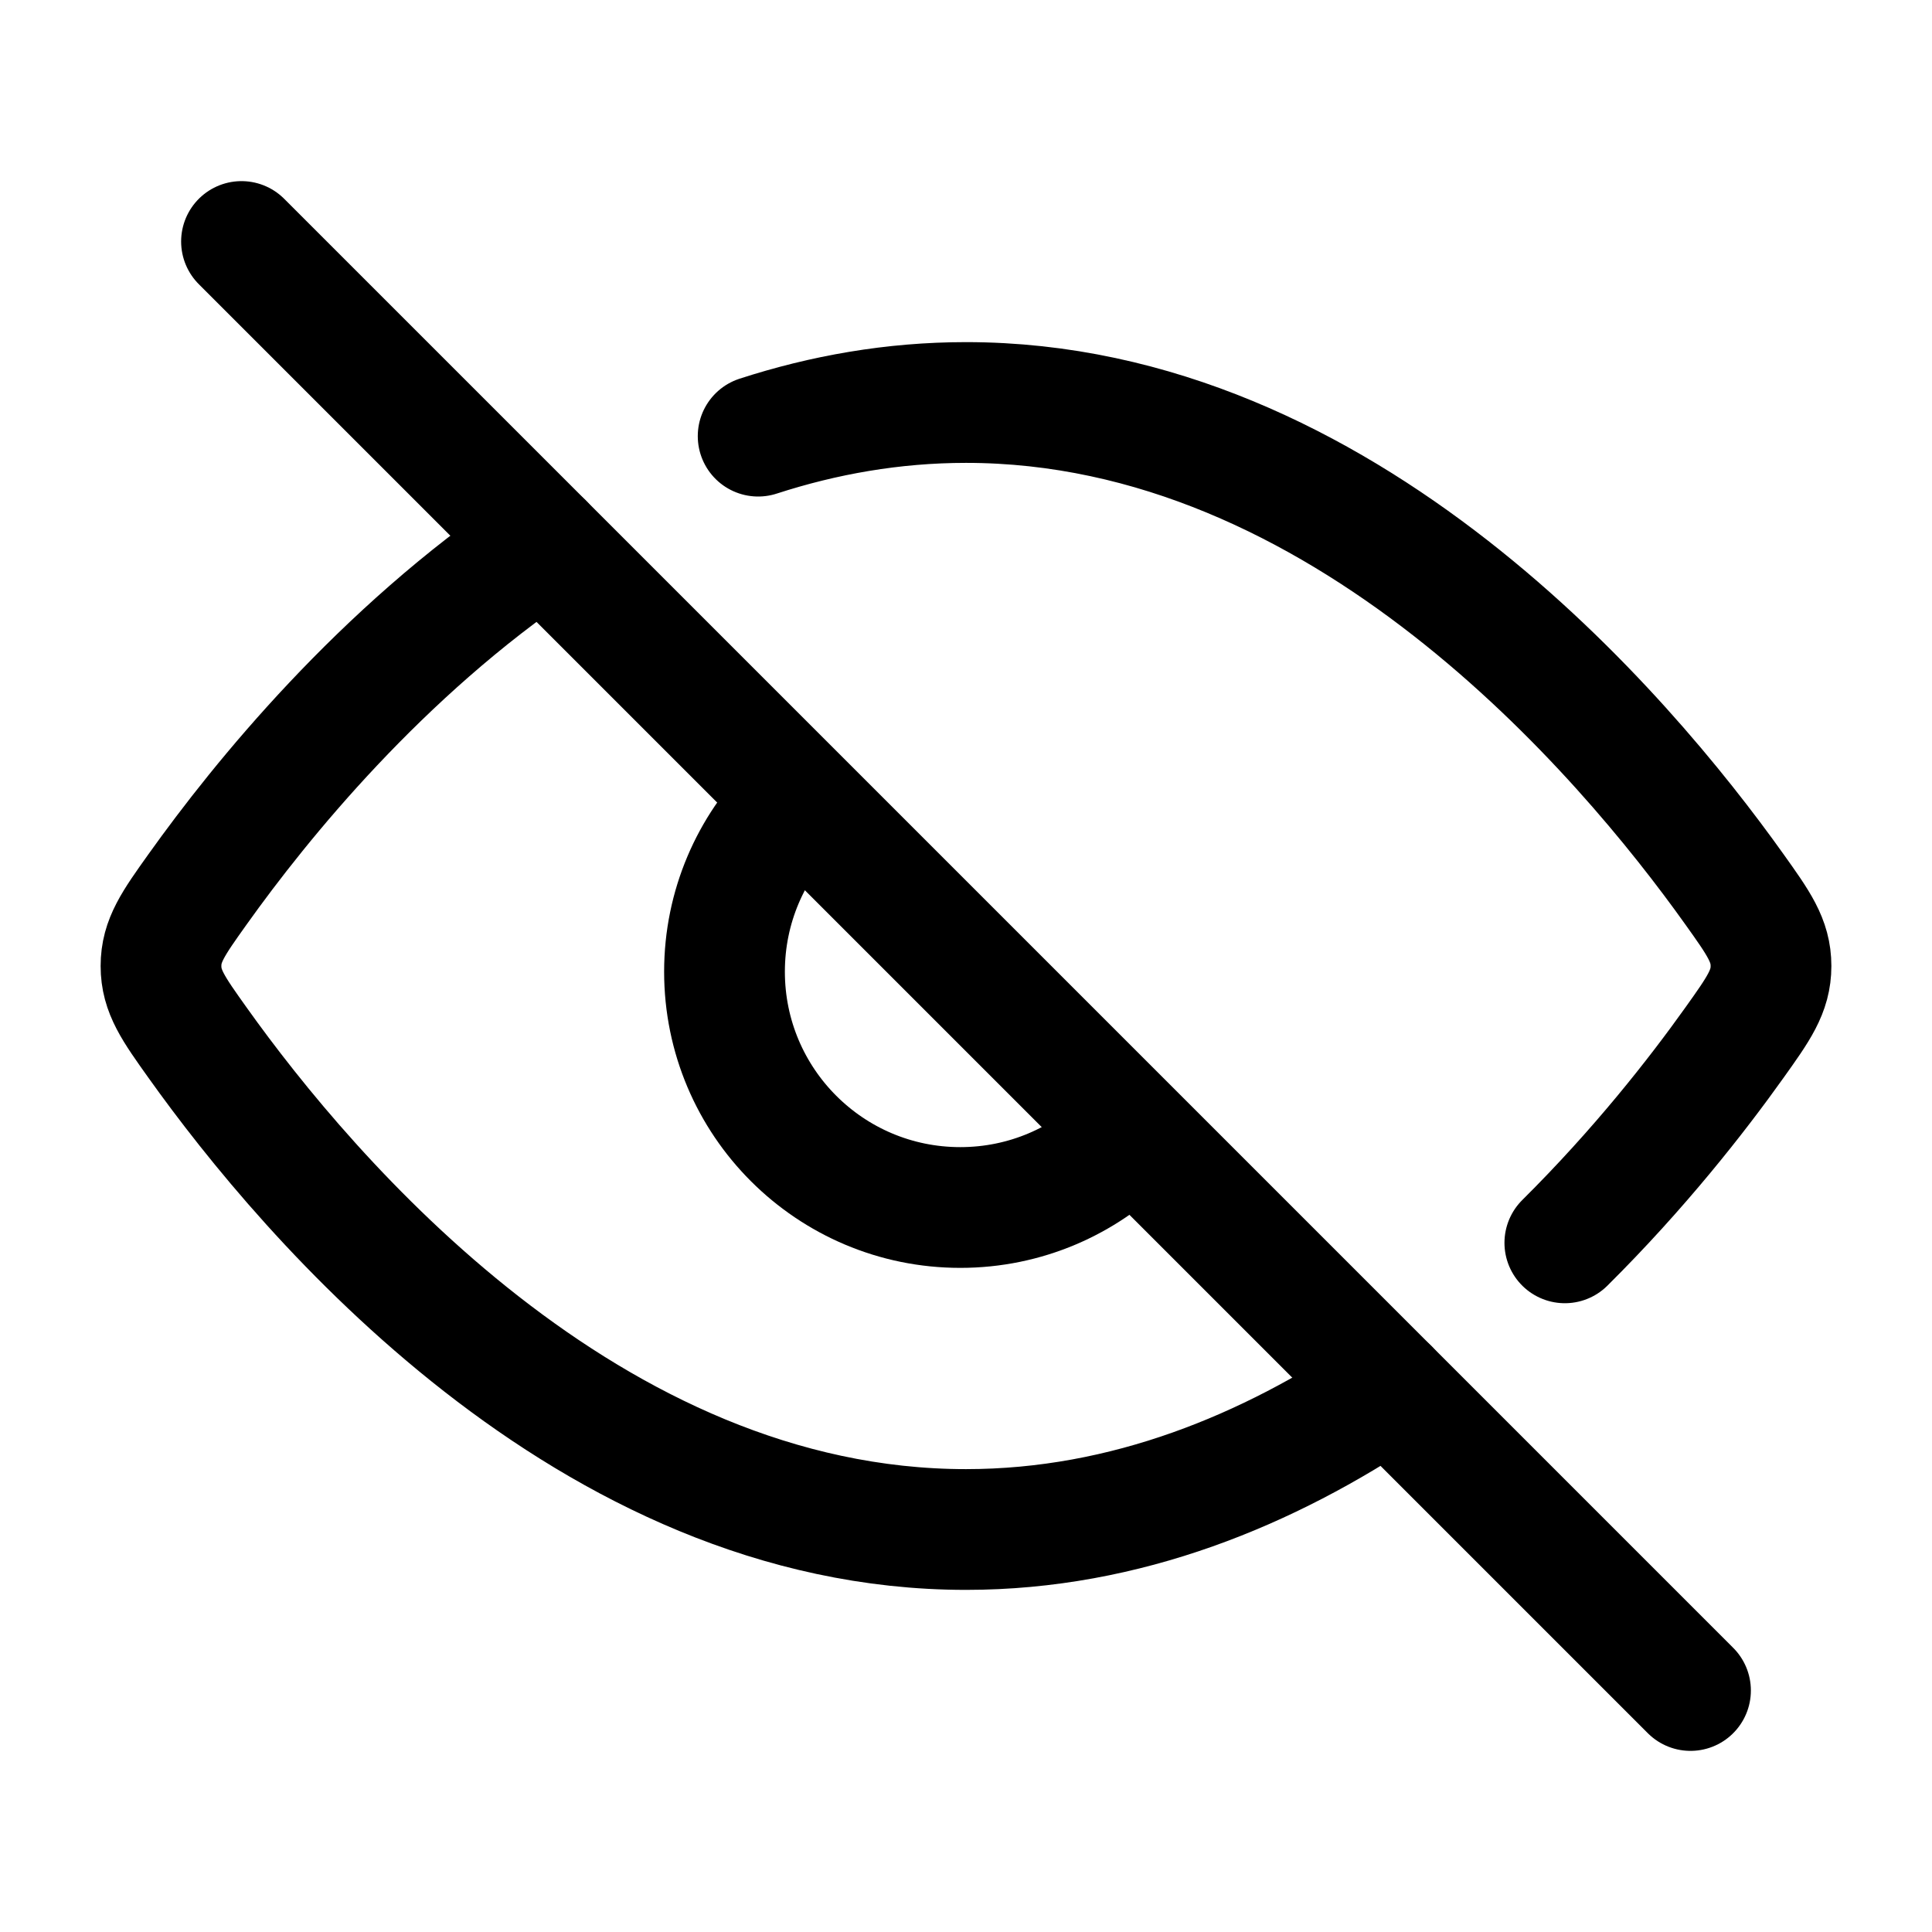
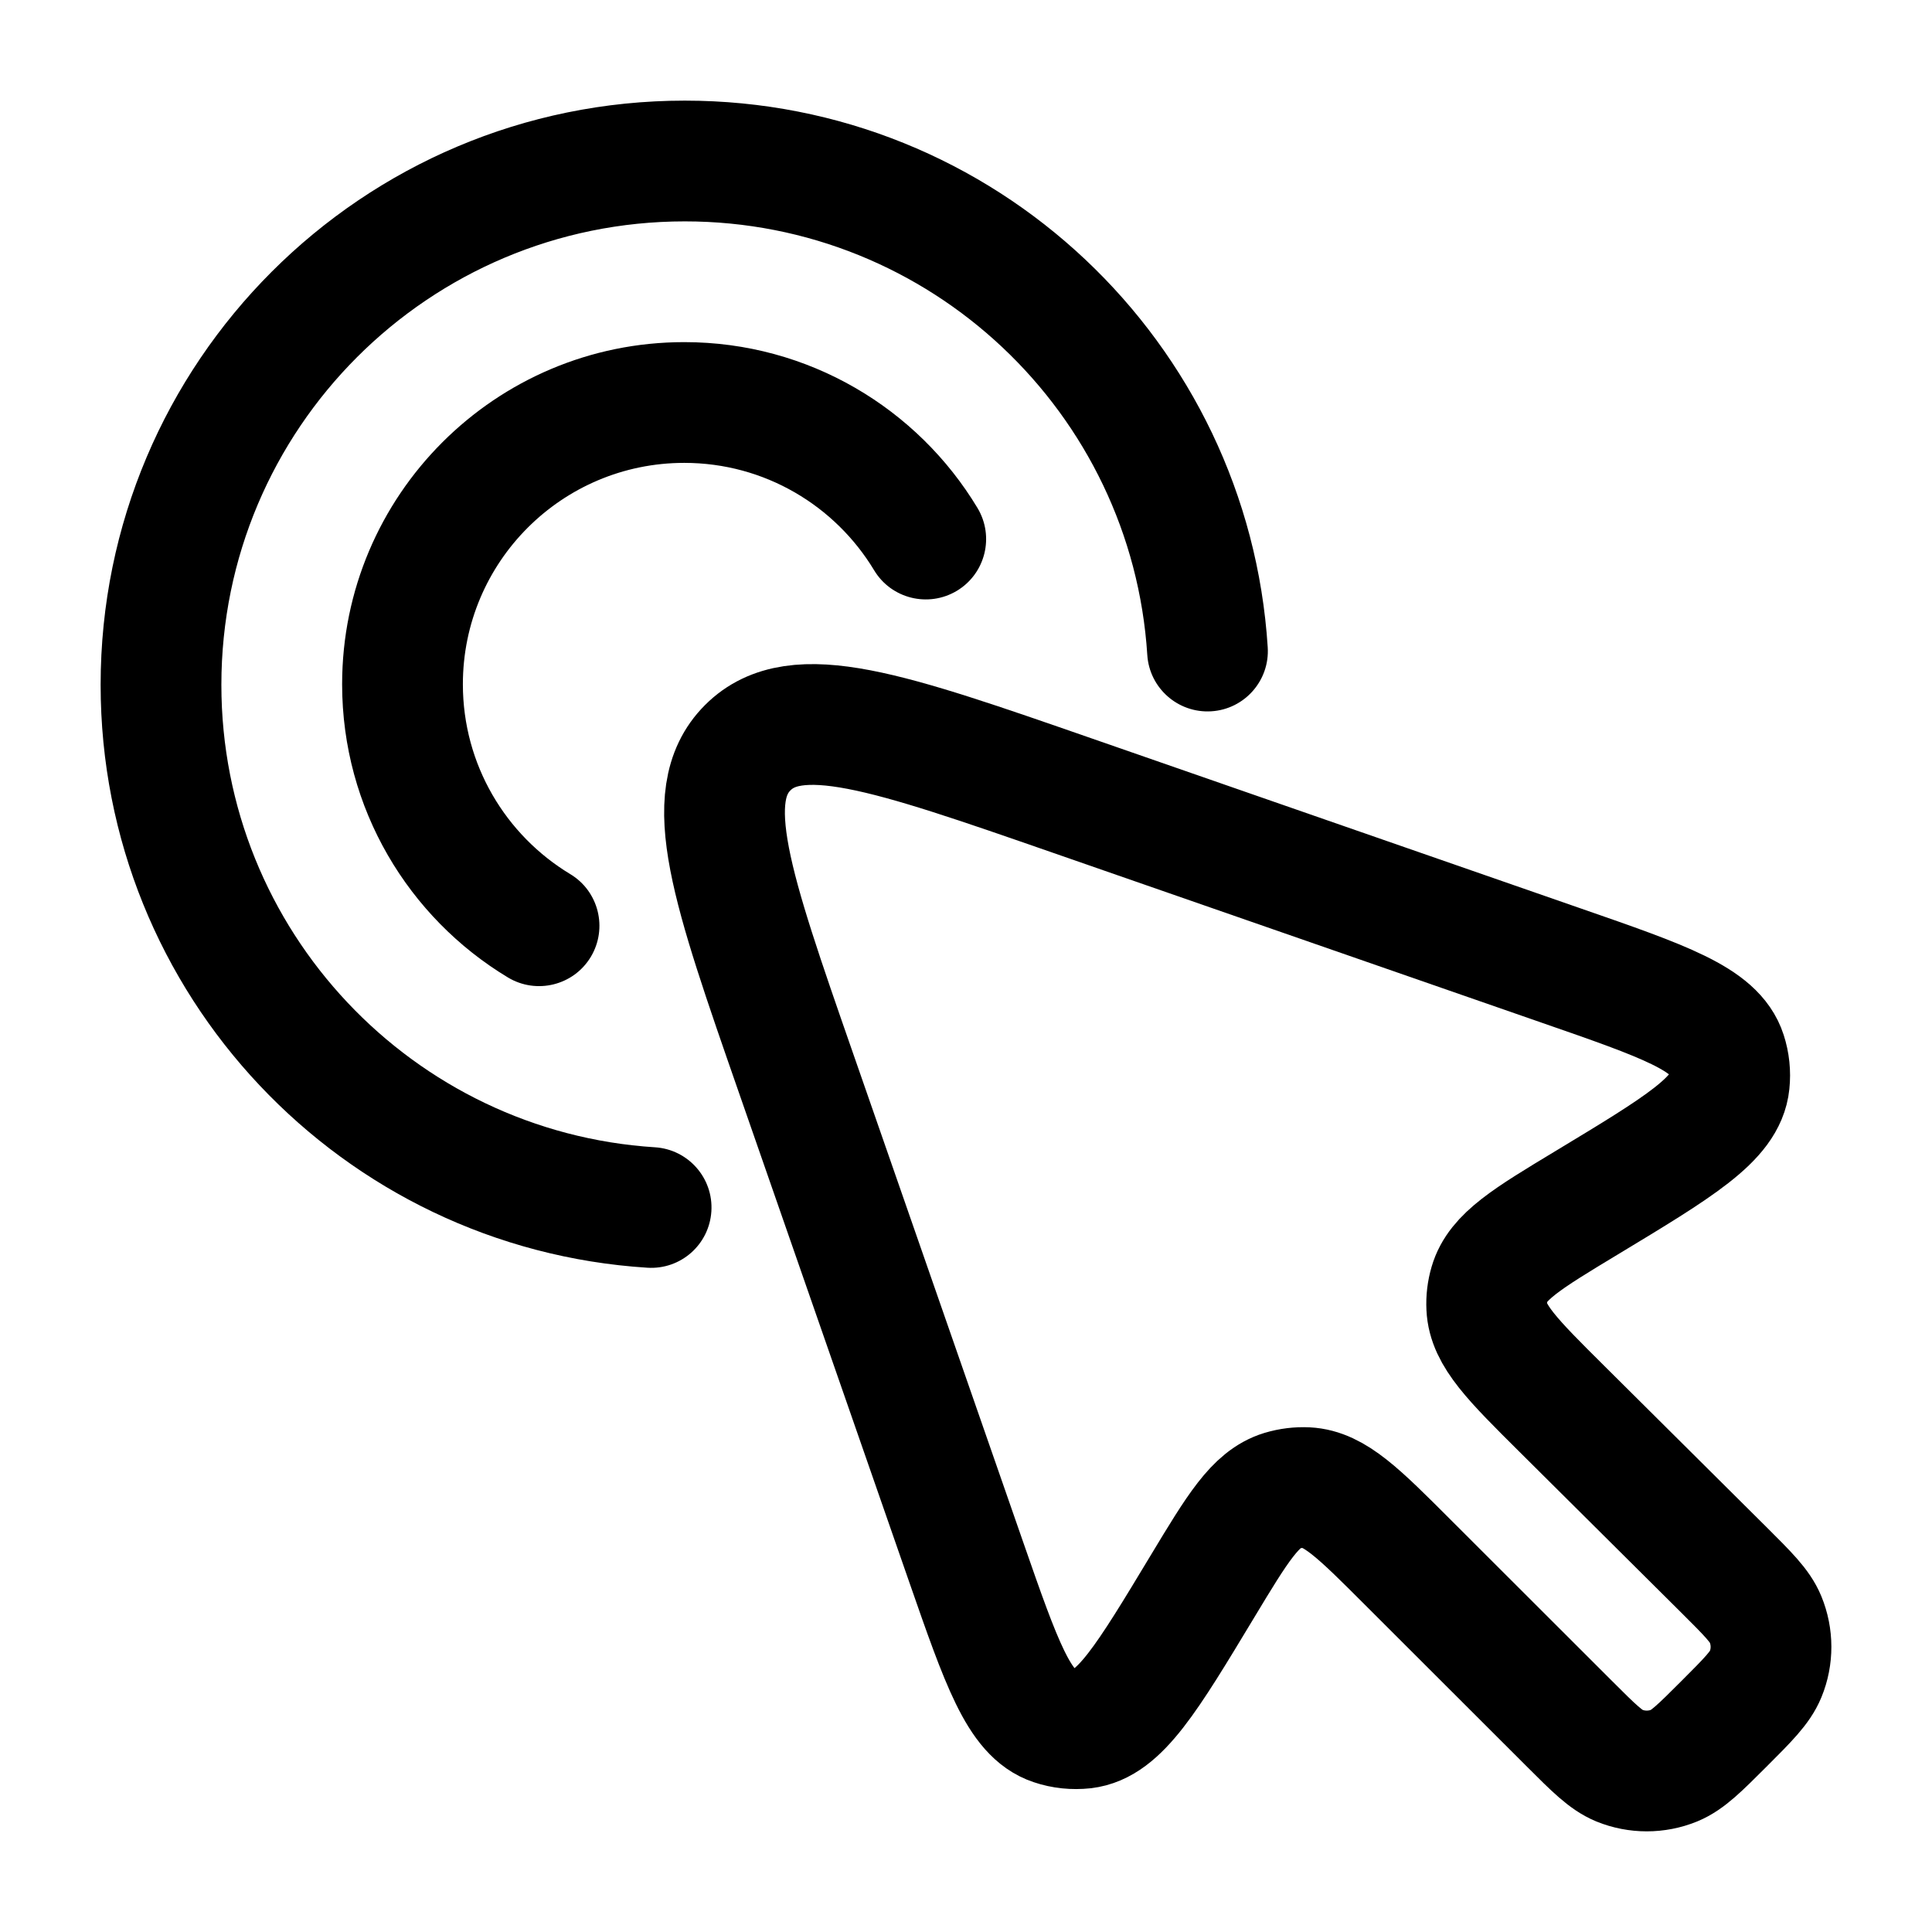
<svg xmlns="http://www.w3.org/2000/svg" width="24" height="24" viewBox="0 0 24 24" fill="none">
-   <path d="M19.439 15.439C20.364 14.521 21.078 13.609 21.544 12.955C21.848 12.529 22 12.316 22 12C22 11.684 21.848 11.471 21.544 11.045C20.178 9.129 16.689 5 12 5C11.092 5 10.229 5.155 9.418 5.418M6.747 6.747C4.731 8.107 3.242 9.943 2.456 11.045C2.152 11.471 2 11.684 2 12C2 12.316 2.152 12.529 2.456 12.955C3.822 14.871 7.311 19 12 19C13.991 19 15.765 18.256 17.253 17.253" stroke="currentColor" stroke-width="1.5" stroke-linecap="round" stroke-linejoin="round" />
-   <path d="M9.858 10C9.328 10.53 9 11.262 9 12.071C9 13.689 10.311 15 11.929 15C12.738 15 13.47 14.672 14 14.142" stroke="currentColor" stroke-width="1.5" stroke-linecap="round" />
-   <path d="M3 3L21 21" stroke="currentColor" stroke-width="1.5" stroke-linecap="round" stroke-linejoin="round" />
+   <path d="M12.003 19.406L9.885 13.32L9.885 13.32C9.088 11.031 8.69 9.887 9.289 9.288C9.887 8.69 11.033 9.088 13.323 9.884L19.401 11.997C20.672 12.438 21.307 12.659 21.444 13.087C21.482 13.204 21.495 13.329 21.482 13.452C21.437 13.899 20.861 14.246 19.71 14.941C18.971 15.387 18.602 15.61 18.504 15.946C18.476 16.041 18.464 16.14 18.469 16.24C18.485 16.59 18.79 16.893 19.402 17.501L21.412 19.499L21.412 19.499C21.712 19.798 21.863 19.947 21.932 20.115C22.022 20.334 22.023 20.579 21.933 20.798C21.864 20.966 21.714 21.116 21.414 21.416L21.414 21.416C21.115 21.715 20.965 21.864 20.798 21.933C20.579 22.022 20.334 22.022 20.115 21.933C19.948 21.864 19.798 21.715 19.499 21.416L19.499 21.416L17.481 19.4L17.481 19.4C16.88 18.799 16.579 18.498 16.234 18.48C16.129 18.475 16.025 18.488 15.925 18.518C15.594 18.619 15.374 18.983 14.935 19.711L14.935 19.711C14.249 20.849 13.906 21.419 13.465 21.469C13.335 21.483 13.204 21.47 13.08 21.428C12.659 21.289 12.44 20.661 12.003 19.406Z" stroke="currentColor" stroke-width="1.5" stroke-linecap="round" stroke-linejoin="round" />
+   <path d="M10.858 7.083C11.071 7.438 11.532 7.552 11.887 7.339C12.242 7.125 12.356 6.664 12.142 6.309L10.858 7.083ZM6.309 12.142C6.664 12.356 7.125 12.242 7.339 11.887C7.552 11.532 7.438 11.071 7.083 10.858L6.309 12.142ZM5.75 8.5C5.75 6.981 6.981 5.75 8.5 5.75V4.25C6.153 4.25 4.25 6.153 4.25 8.5H5.75ZM8.5 5.75C9.499 5.75 10.375 6.283 10.858 7.083L12.142 6.309C11.4 5.077 10.047 4.25 8.5 4.25V5.75ZM7.083 10.858C6.283 10.375 5.75 9.499 5.75 8.5H4.25C4.25 10.047 5.077 11.4 6.309 12.142L7.083 10.858Z" fill="currentColor" />
+   <path d="M14.252 8.135C14.278 8.548 14.634 8.862 15.048 8.836C15.461 8.81 15.775 8.453 15.748 8.04L14.252 8.135ZM8.041 15.748C8.455 15.775 8.811 15.461 8.837 15.047C8.863 14.634 8.549 14.278 8.136 14.252L8.041 15.748ZM2.75 8.507C2.75 5.327 5.327 2.75 8.507 2.75V1.25C4.499 1.25 1.25 4.499 1.25 8.507H2.75ZM8.507 2.75C11.561 2.75 14.06 5.129 14.252 8.135L15.748 8.04C15.507 4.249 12.358 1.25 8.507 1.25V2.75ZM8.136 14.252C5.13 14.061 2.75 11.561 2.75 8.507H1.25C1.25 12.358 4.25 15.508 8.041 15.748L8.136 14.252Z" fill="currentColor" />
</svg>
